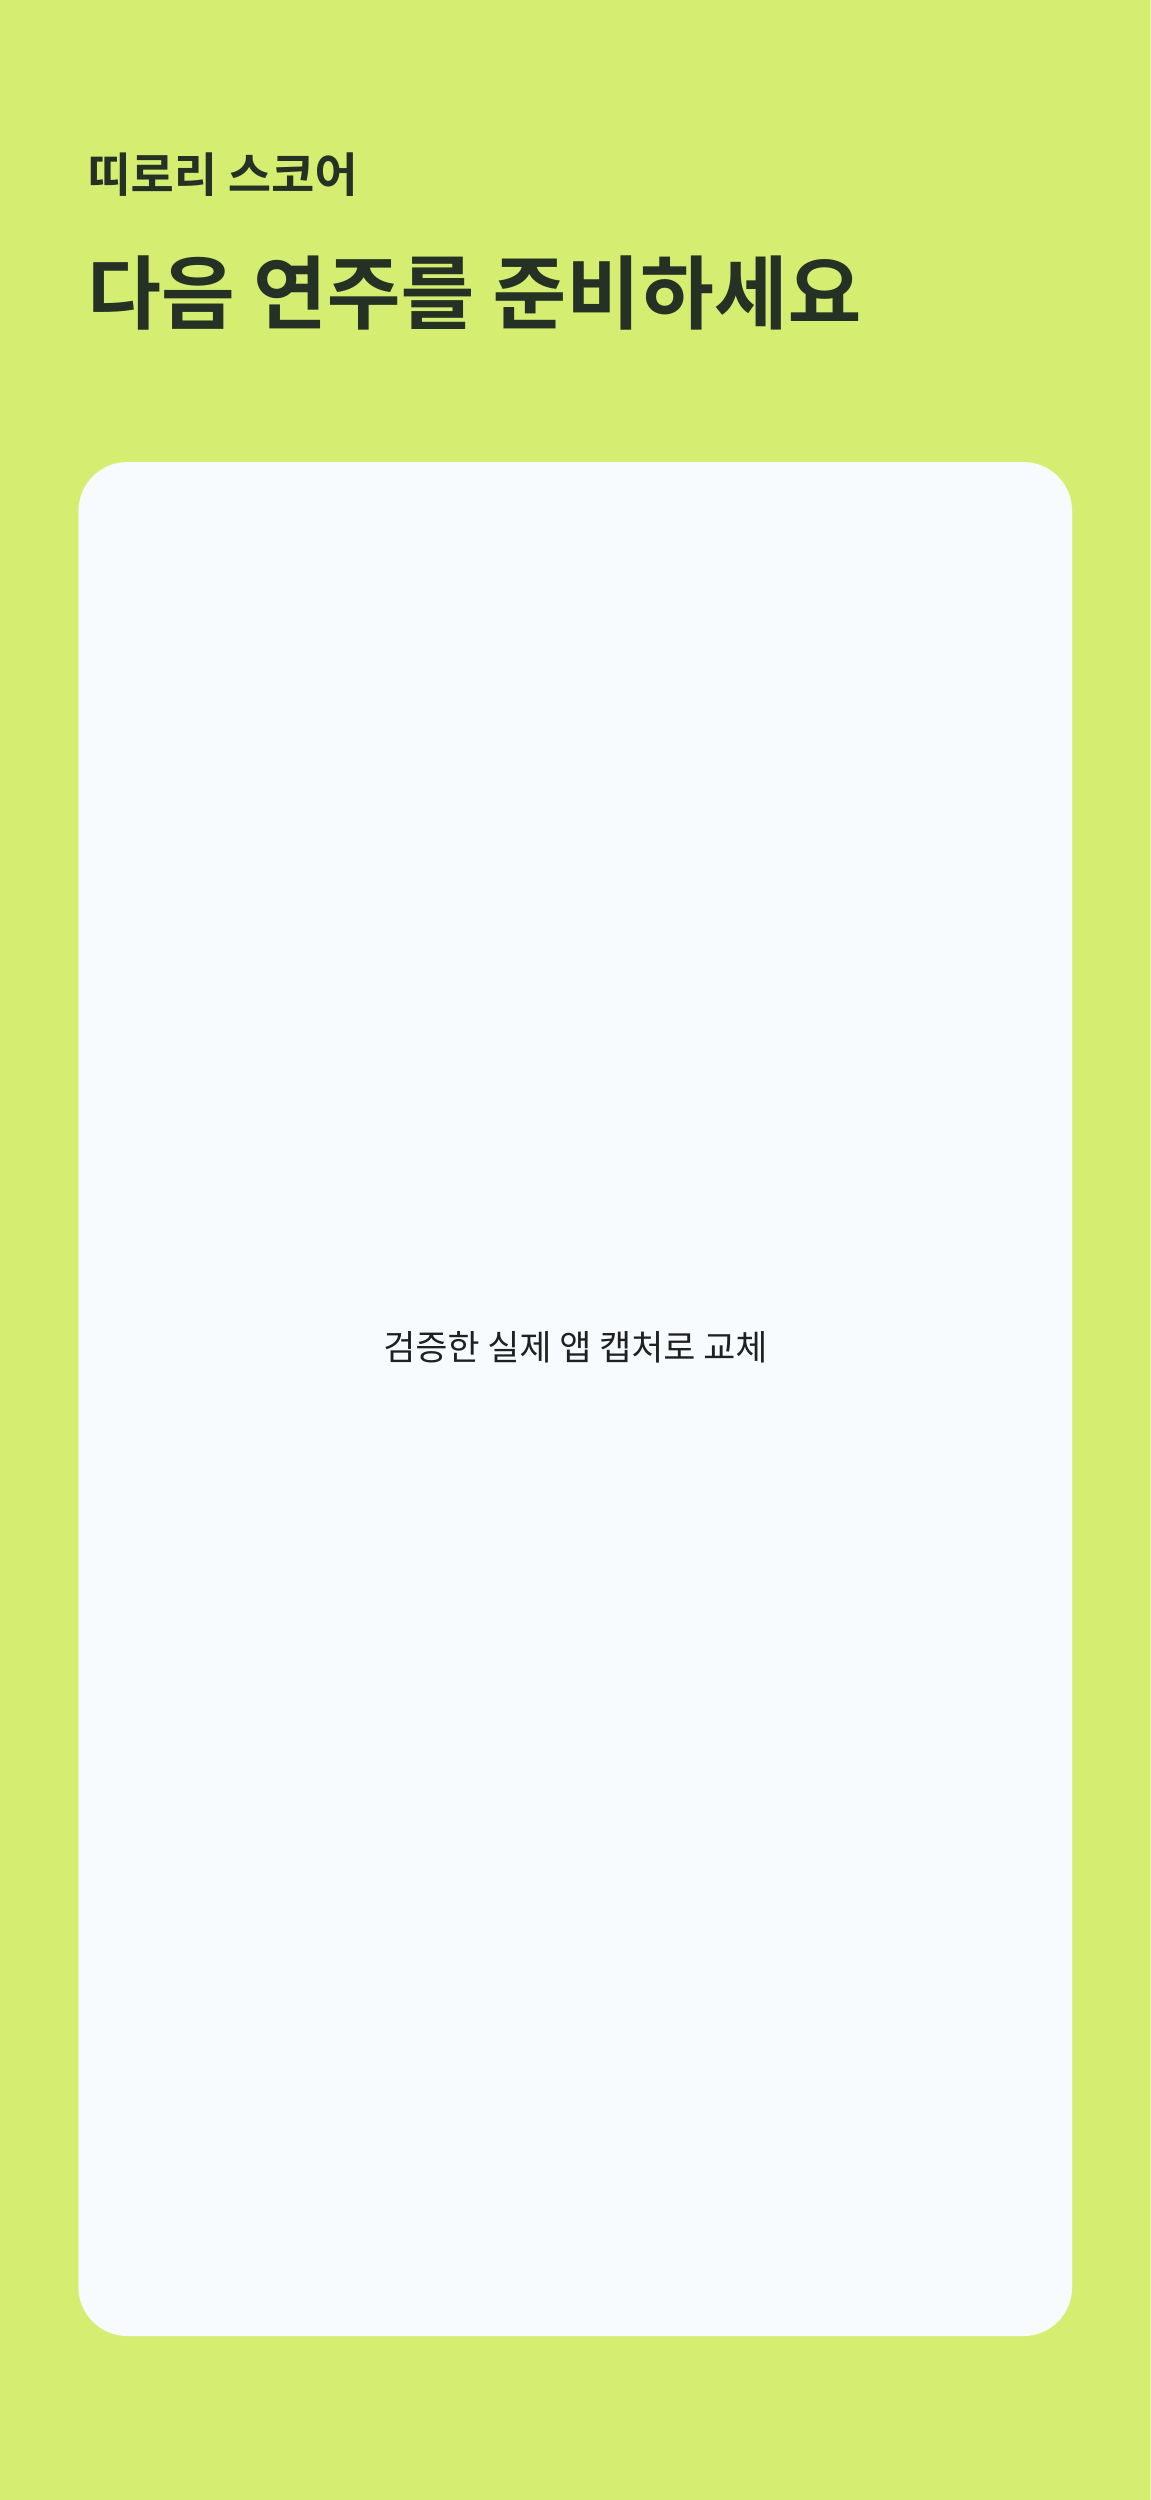
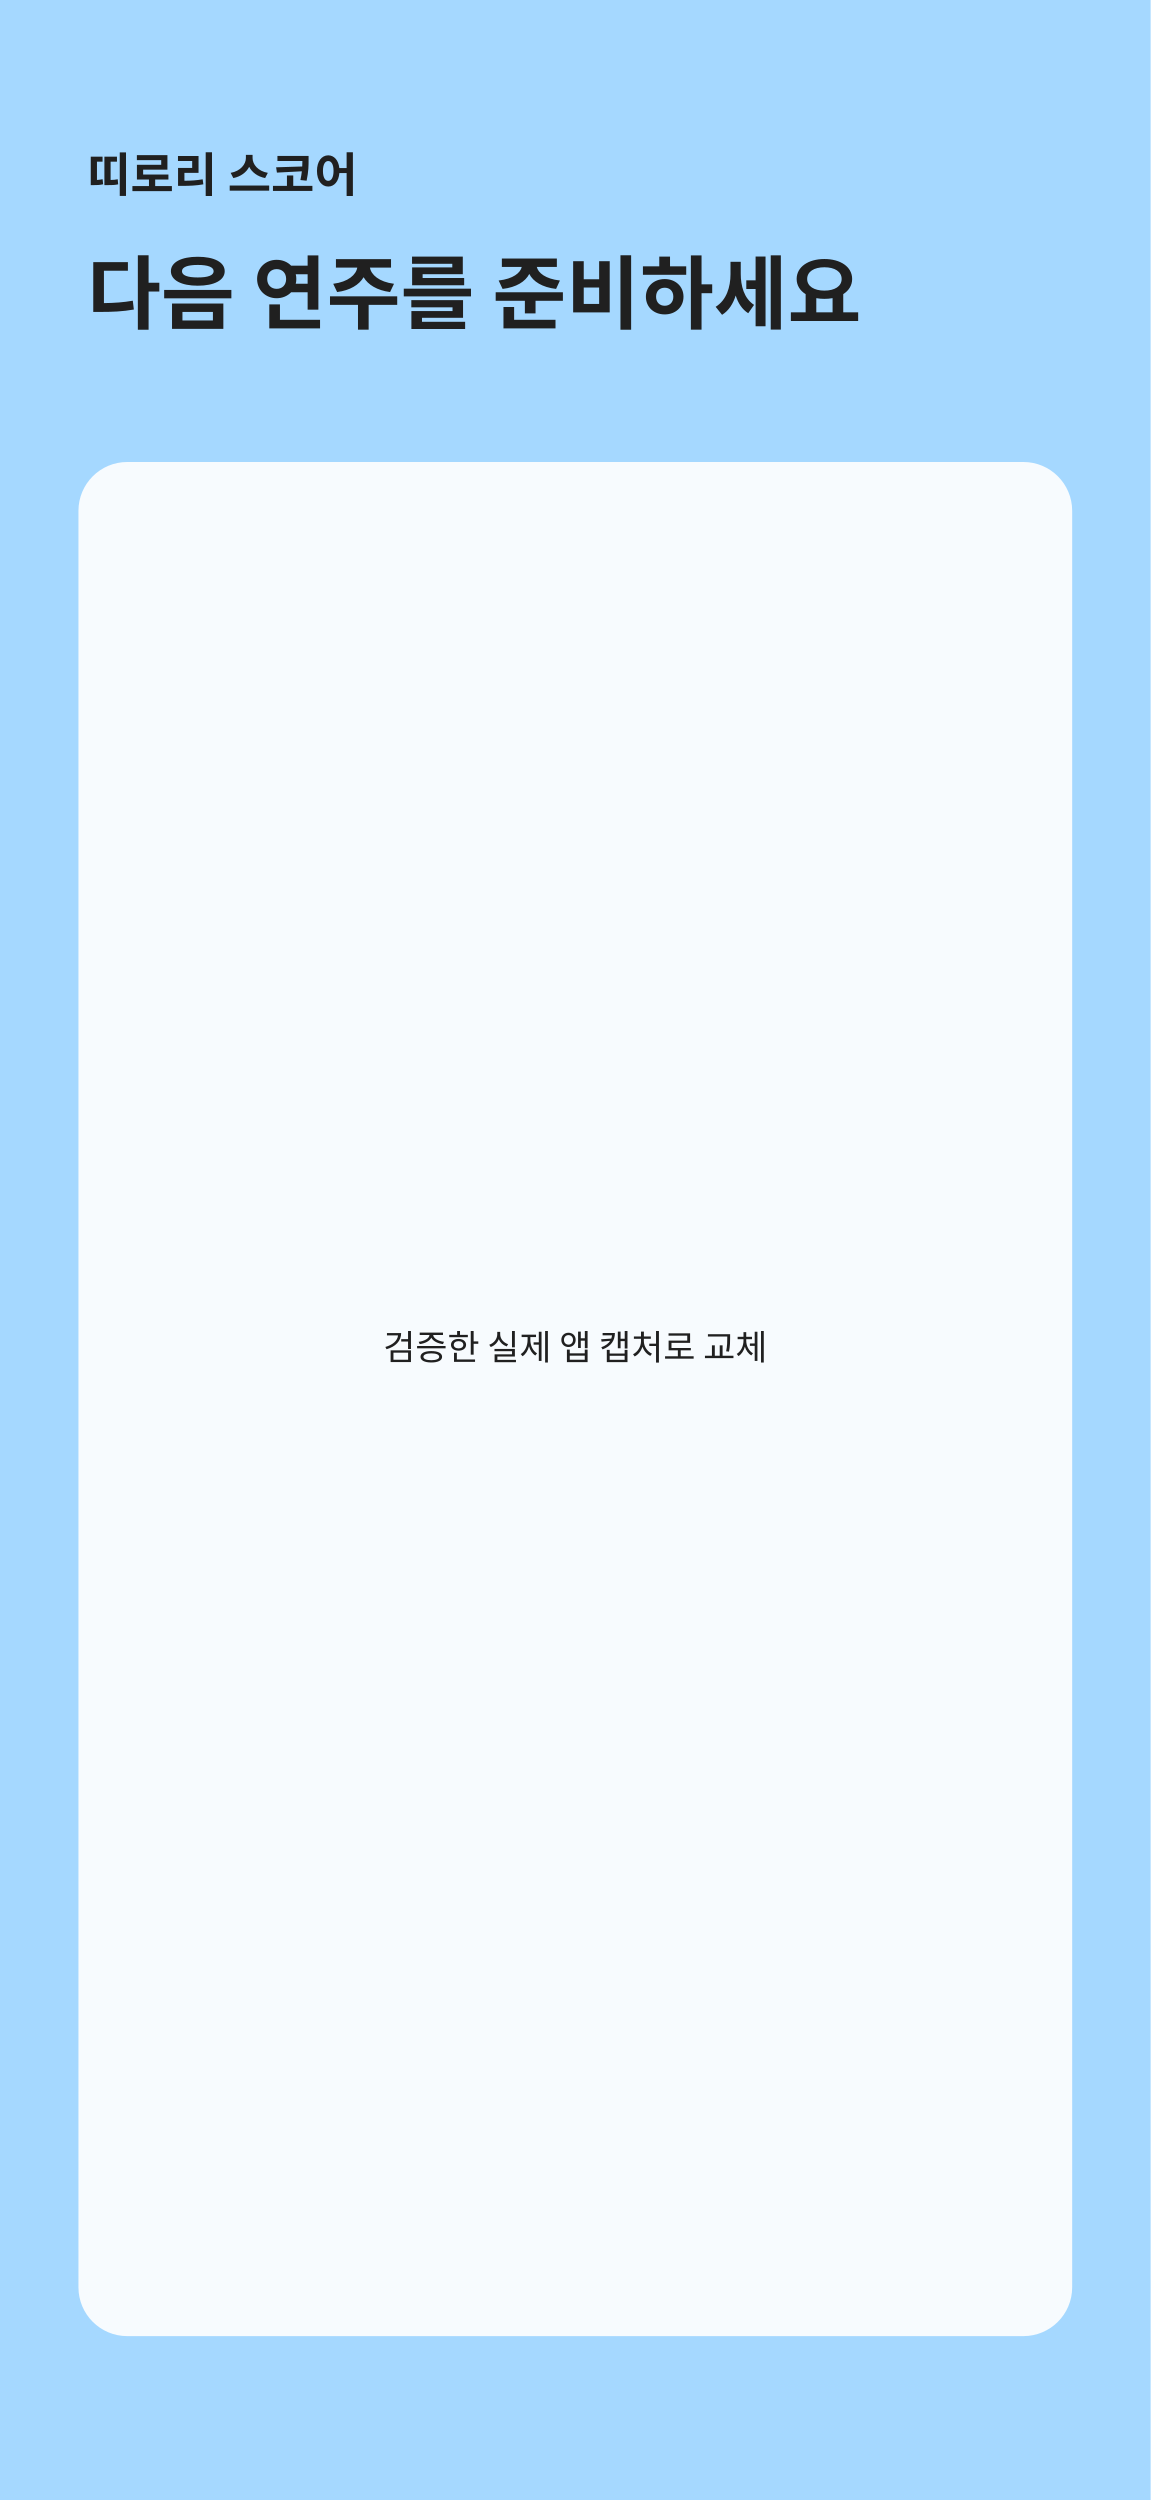
<svg xmlns="http://www.w3.org/2000/svg" viewBox="0 0 1320 2868" role="img" aria-label="스토어 이미지 편집 템플릿 — 제출용 아님" style="color:#202020">
-   <rect width="1320" height="2868" fill="#D5ED70" />
-   <text x="100" y="220" fill="#263125" font-family="Pretendard, sans-serif" font-size="54" font-weight="700">띠로리 스코어</text>
-   <text x="100" y="370" fill="#263125" font-family="Pretendard, sans-serif" font-size="92" font-weight="750">다음 연주를 준비하세요</text>
+   <rect width="1320" height="2868" fill="#A5D8FF" />
+   <text x="100" y="220" fill="#202020" font-family="Pretendard, sans-serif" font-size="54" font-weight="700">띠로리 스코어</text>
+   <text x="100" y="370" fill="#202020" font-family="Pretendard, sans-serif" font-size="92" font-weight="750">다음 연주를 준비하세요</text>
  <rect x="90" y="530" width="1140" height="2150" rx="56" fill="#F7FBFE" />
  <text x="660" y="1560" text-anchor="middle" fill="#202020" font-family="Pretendard, sans-serif" font-size="40">검증한 실제 앱 캡처로 교체</text>
</svg>
